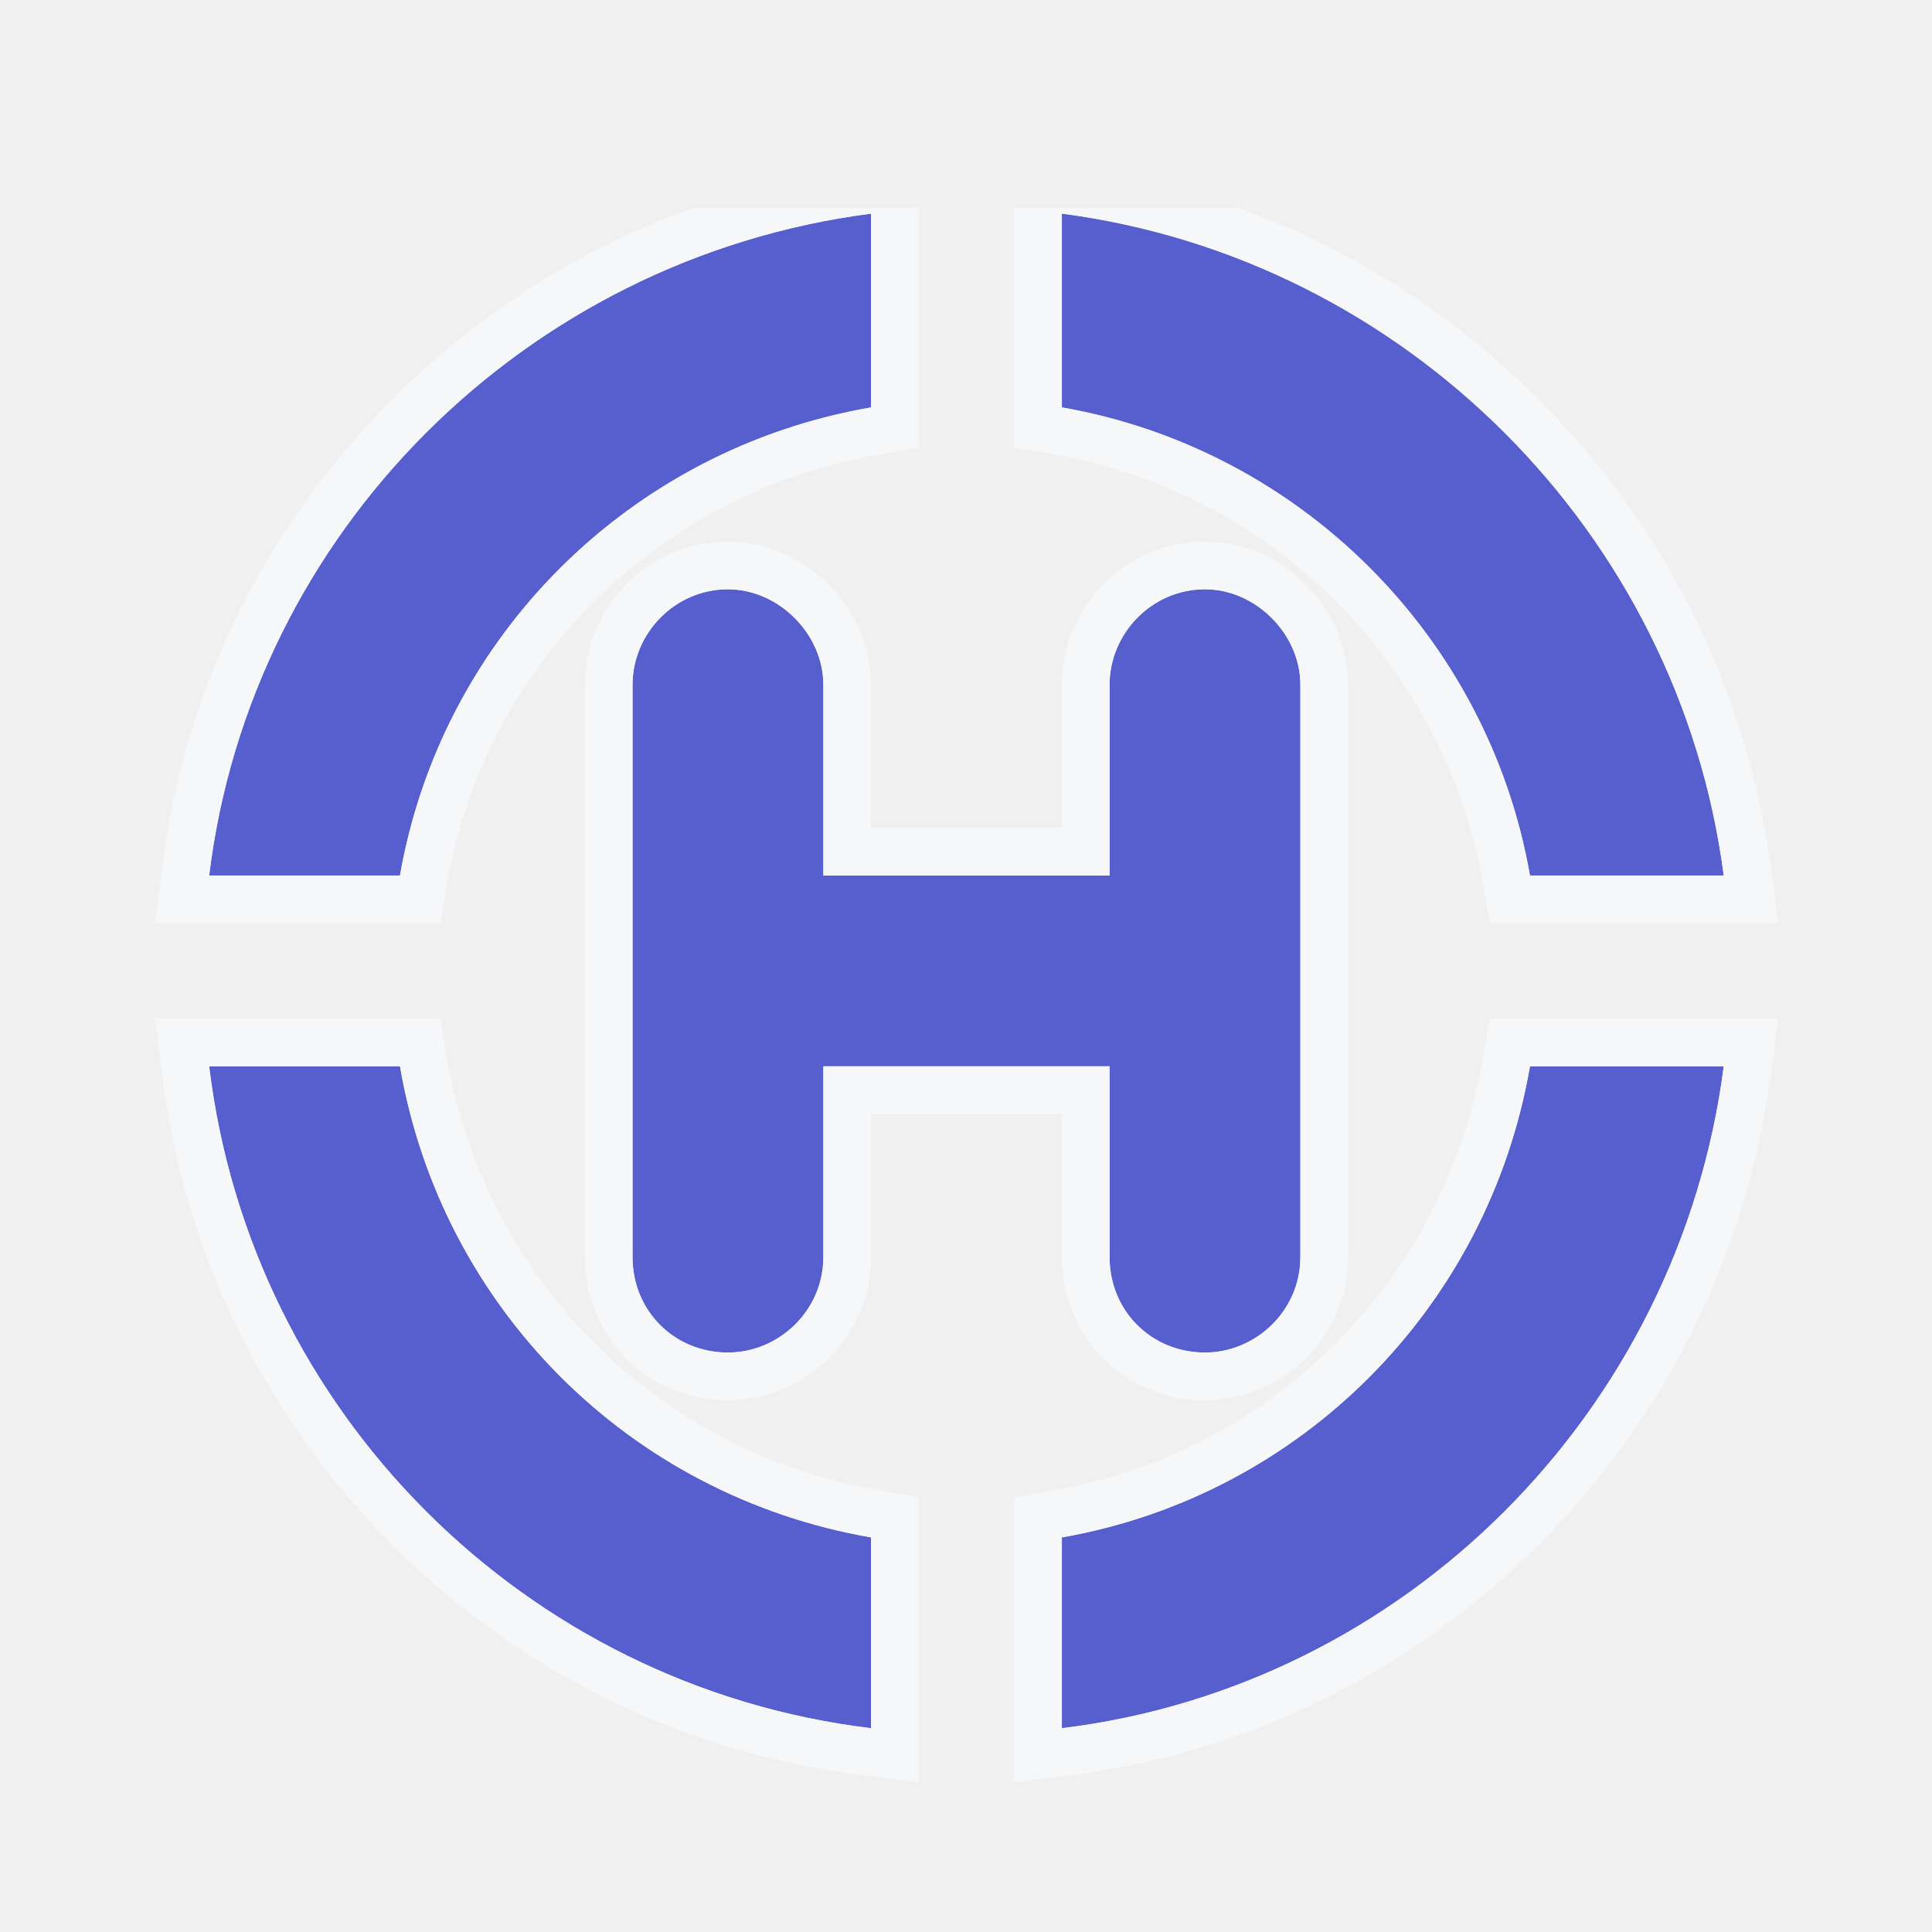
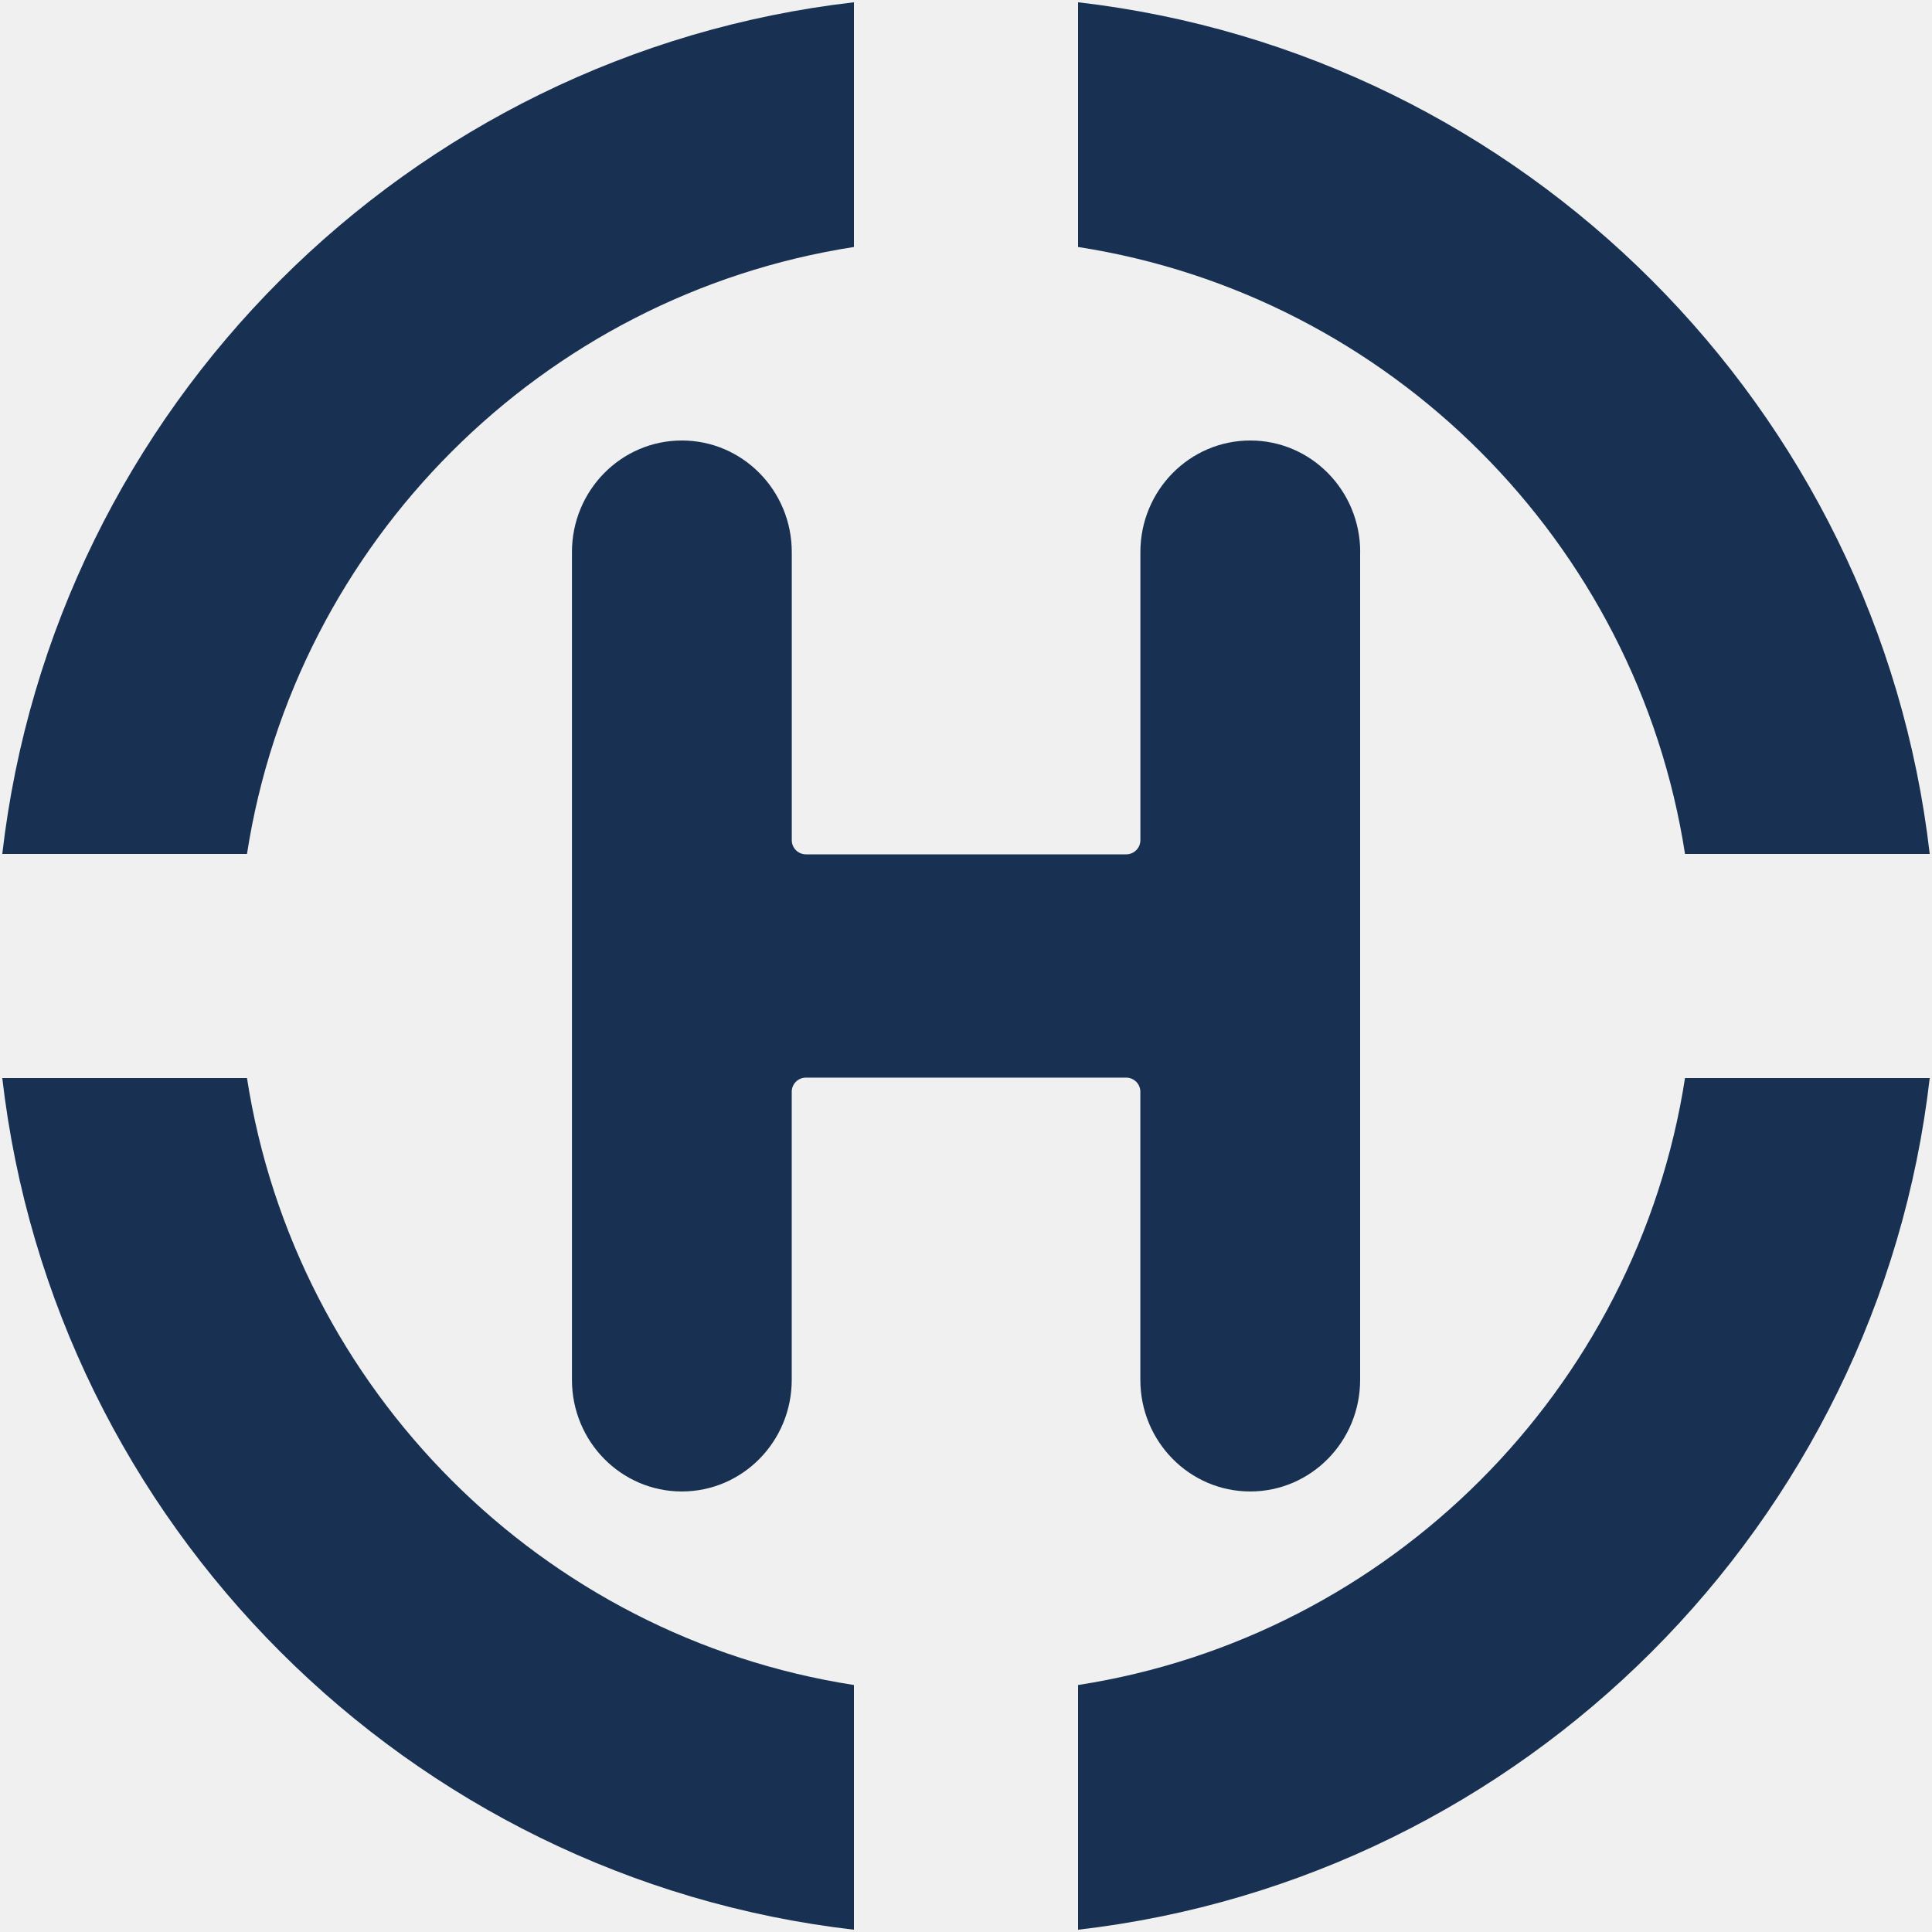
- <svg xmlns="http://www.w3.org/2000/svg" width="500" height="500" viewBox="0 0 81 65" fill="none">
-   <g clip-path="url(#clip0_1799_3110)">
-     <mask id="path-1-outside-1_1799_3110" maskUnits="userSpaceOnUse" x="5.519" y="-2.294" width="70" height="70" fill="black">
-       <rect fill="white" x="5.519" y="-2.294" width="70" height="70" />
-       <path d="M64.144 28.706C62.394 18.706 54.519 10.831 44.519 9.081V0.956C58.894 2.831 70.394 14.331 72.269 28.706H64.144ZM72.269 36.706C70.394 51.206 58.894 62.706 44.519 64.456V56.456C54.519 54.706 62.394 46.831 64.144 36.706H72.269ZM8.769 36.706H16.769C18.519 46.831 26.394 54.706 36.519 56.456V64.456C22.019 62.706 10.519 51.206 8.769 36.706ZM8.769 28.706C10.519 14.331 22.019 2.831 36.519 0.956V9.081C26.394 10.831 18.519 18.706 16.769 28.706H8.769ZM34.519 20.706V28.706H46.519V20.706C46.519 18.581 48.269 16.706 50.519 16.706C52.644 16.706 54.519 18.581 54.519 20.706V44.706C54.519 46.956 52.644 48.706 50.519 48.706C48.269 48.706 46.519 46.956 46.519 44.706V36.706H34.519V44.706C34.519 46.956 32.644 48.706 30.519 48.706C28.269 48.706 26.519 46.956 26.519 44.706V20.706C26.519 18.581 28.269 16.706 30.519 16.706C32.644 16.706 34.519 18.581 34.519 20.706Z" />
-     </mask>
-     <path d="M64.144 28.706C62.394 18.706 54.519 10.831 44.519 9.081V0.956C58.894 2.831 70.394 14.331 72.269 28.706H64.144ZM72.269 36.706C70.394 51.206 58.894 62.706 44.519 64.456V56.456C54.519 54.706 62.394 46.831 64.144 36.706H72.269ZM8.769 36.706H16.769C18.519 46.831 26.394 54.706 36.519 56.456V64.456C22.019 62.706 10.519 51.206 8.769 36.706ZM8.769 28.706C10.519 14.331 22.019 2.831 36.519 0.956V9.081C26.394 10.831 18.519 18.706 16.769 28.706H8.769ZM34.519 20.706V28.706H46.519V20.706C46.519 18.581 48.269 16.706 50.519 16.706C52.644 16.706 54.519 18.581 54.519 20.706V44.706C54.519 46.956 52.644 48.706 50.519 48.706C48.269 48.706 46.519 46.956 46.519 44.706V36.706H34.519V44.706C34.519 46.956 32.644 48.706 30.519 48.706C28.269 48.706 26.519 46.956 26.519 44.706V20.706C26.519 18.581 28.269 16.706 30.519 16.706C32.644 16.706 34.519 18.581 34.519 20.706Z" fill="#575FCF" />
-     <path d="M64.144 28.706L62.174 29.05L62.464 30.706H64.144V28.706ZM44.519 9.081H42.519V10.761L44.174 11.051L44.519 9.081ZM44.519 0.956L44.778 -1.028L42.519 -1.322V0.956H44.519ZM72.269 28.706V30.706H74.547L74.252 28.447L72.269 28.706ZM72.269 36.706L74.252 36.962L74.544 34.706H72.269V36.706ZM44.519 64.456H42.519V66.714L44.761 66.441L44.519 64.456ZM44.519 56.456L44.174 54.486L42.519 54.775V56.456H44.519ZM64.144 36.706V34.706H62.46L62.173 36.365L64.144 36.706ZM8.769 36.706V34.706H6.513L6.783 36.945L8.769 36.706ZM16.769 36.706L18.74 36.365L18.453 34.706H16.769V36.706ZM36.519 56.456H38.519V54.772L36.86 54.485L36.519 56.456ZM36.519 64.456L36.279 66.441L38.519 66.712V64.456H36.519ZM8.769 28.706L6.784 28.464L6.511 30.706H8.769V28.706ZM36.519 0.956H38.519V-1.32L36.263 -1.028L36.519 0.956ZM36.519 9.081L36.86 11.051L38.519 10.765V9.081H36.519ZM16.769 28.706V30.706H18.449L18.739 29.05L16.769 28.706ZM34.519 28.706H32.519V30.706H34.519V28.706ZM46.519 28.706V30.706H48.519V28.706H46.519ZM46.519 36.706H48.519V34.706H46.519V36.706ZM34.519 36.706V34.706H32.519V36.706H34.519ZM66.114 28.361C64.219 17.531 55.694 9.006 44.864 7.111L44.174 11.051C53.344 12.655 60.569 19.881 62.174 29.05L66.114 28.361ZM46.519 9.081V0.956H42.519V9.081H46.519ZM44.26 2.939C57.736 4.697 68.528 15.489 70.286 28.964L74.252 28.447C72.26 13.173 60.052 0.965 44.778 -1.028L44.26 2.939ZM72.269 26.706H64.144V30.706H72.269V26.706ZM70.286 36.449C68.526 50.055 57.732 60.832 44.277 62.47L44.761 66.441C60.056 64.579 72.262 52.356 74.252 36.962L70.286 36.449ZM46.519 64.456V56.456H42.519V64.456H46.519ZM44.864 58.426C55.699 56.529 64.222 47.999 66.115 37.046L62.173 36.365C60.566 45.662 53.339 52.882 44.174 54.486L44.864 58.426ZM64.144 38.706H72.269V34.706H64.144V38.706ZM8.769 38.706H16.769V34.706H8.769V38.706ZM14.798 37.046C16.692 48.005 25.22 56.532 36.178 58.426L36.86 54.485C27.568 52.879 20.346 45.657 18.74 36.365L14.798 37.046ZM34.519 56.456V64.456H38.519V56.456H34.519ZM36.759 62.47C23.173 60.83 12.394 50.051 10.755 36.466L6.783 36.945C8.644 52.36 20.865 64.581 36.279 66.441L36.759 62.47ZM10.754 28.947C12.392 15.492 23.17 4.698 36.776 2.939L36.263 -1.028C20.868 0.963 8.646 13.169 6.784 28.464L10.754 28.947ZM34.519 0.956V9.081H38.519V0.956H34.519ZM36.178 7.11C25.225 9.003 16.695 17.525 14.799 28.361L18.739 29.05C20.343 19.886 27.563 12.658 36.86 11.051L36.178 7.11ZM16.769 26.706H8.769V30.706H16.769V26.706ZM32.519 20.706V28.706H36.519V20.706H32.519ZM34.519 30.706H46.519V26.706H34.519V30.706ZM48.519 28.706V20.706H44.519V28.706H48.519ZM48.519 20.706C48.519 19.644 49.414 18.706 50.519 18.706V14.706C47.124 14.706 44.519 17.517 44.519 20.706H48.519ZM50.519 18.706C51.539 18.706 52.519 19.685 52.519 20.706H56.519C56.519 17.476 53.749 14.706 50.519 14.706V18.706ZM52.519 20.706V44.706H56.519V20.706H52.519ZM52.519 44.706C52.519 45.811 51.58 46.706 50.519 46.706V50.706C53.708 50.706 56.519 48.1 56.519 44.706H52.519ZM50.519 46.706C49.374 46.706 48.519 45.851 48.519 44.706H44.519C44.519 48.06 47.164 50.706 50.519 50.706V46.706ZM48.519 44.706V36.706H44.519V44.706H48.519ZM46.519 34.706H34.519V38.706H46.519V34.706ZM32.519 36.706V44.706H36.519V36.706H32.519ZM32.519 44.706C32.519 45.811 31.58 46.706 30.519 46.706V50.706C33.708 50.706 36.519 48.1 36.519 44.706H32.519ZM30.519 46.706C29.374 46.706 28.519 45.851 28.519 44.706H24.519C24.519 48.06 27.165 50.706 30.519 50.706V46.706ZM28.519 44.706V20.706H24.519V44.706H28.519ZM28.519 20.706C28.519 19.644 29.414 18.706 30.519 18.706V14.706C27.124 14.706 24.519 17.517 24.519 20.706H28.519ZM30.519 18.706C31.54 18.706 32.519 19.685 32.519 20.706H36.519C36.519 17.476 33.749 14.706 30.519 14.706V18.706Z" fill="#F6F7F9" mask="url(#path-1-outside-1_1799_3110)" />
-   </g>
+ <svg xmlns="http://www.w3.org/2000/svg" id="uuid-8e1fb980-fc64-4760-bb38-404f5efb8933" width="500" height="500" viewBox="0 0 500 500">
  <defs>
-     <clipPath id="clip0_1799_3110">
-       <rect width="499" height="499" fill="white" transform="translate(0.519043 0.705627)" />
-     </clipPath>
+     <style>.uuid-ab5558e1-21a7-434e-91fb-44f605c75139{fill:#183153;stroke-width:0px;}</style>
  </defs>
+   <path class="uuid-ab5558e1-21a7-434e-91fb-44f605c75139" d="M63.92,279H.59c13.3,115.33,105.08,207.12,220.41,220.41v-63.33c-80.69-12.5-144.58-76.42-157.08-157.08ZM279,.59v63.33c80.66,12.5,144.58,76.39,157.08,157.08h63.33C486.12,105.67,394.33,13.88,279,.59ZM436.08,279c-12.5,80.66-76.42,144.58-157.08,157.08v63.33c115.33-13.29,207.12-105.08,220.41-220.41h-63.33ZM.59,221h63.33c12.5-80.69,76.39-144.58,157.08-157.08V.59C105.64,13.88,13.89,105.64.59,221Z" />
+   <path class="uuid-ab5558e1-21a7-434e-91fb-44f605c75139" d="M352,142.89v214.21c0,15.96-12.73,28.89-28.44,28.89s-28.44-12.93-28.44-28.89v-74.55c0-2.02-1.64-3.66-3.66-3.66h-82.9c-2.02,0-3.66,1.64-3.66,3.66v74.55c0,15.96-12.73,28.89-28.44,28.89s-28.44-12.93-28.44-28.89v-214.21c0-15.96,12.73-28.89,28.44-28.89,7.86,0,14.97,3.23,20.12,8.46s8.33,12.45,8.33,20.43v74.55c0,2.02,1.64,3.66,3.66,3.66h82.9c2.02,0,3.66-1.64,3.66-3.66v-74.55c0-15.96,12.73-28.89,28.44-28.89,7.86,0,14.97,3.23,20.12,8.46s8.33,12.45,8.33,20.43Z" />
</svg>
